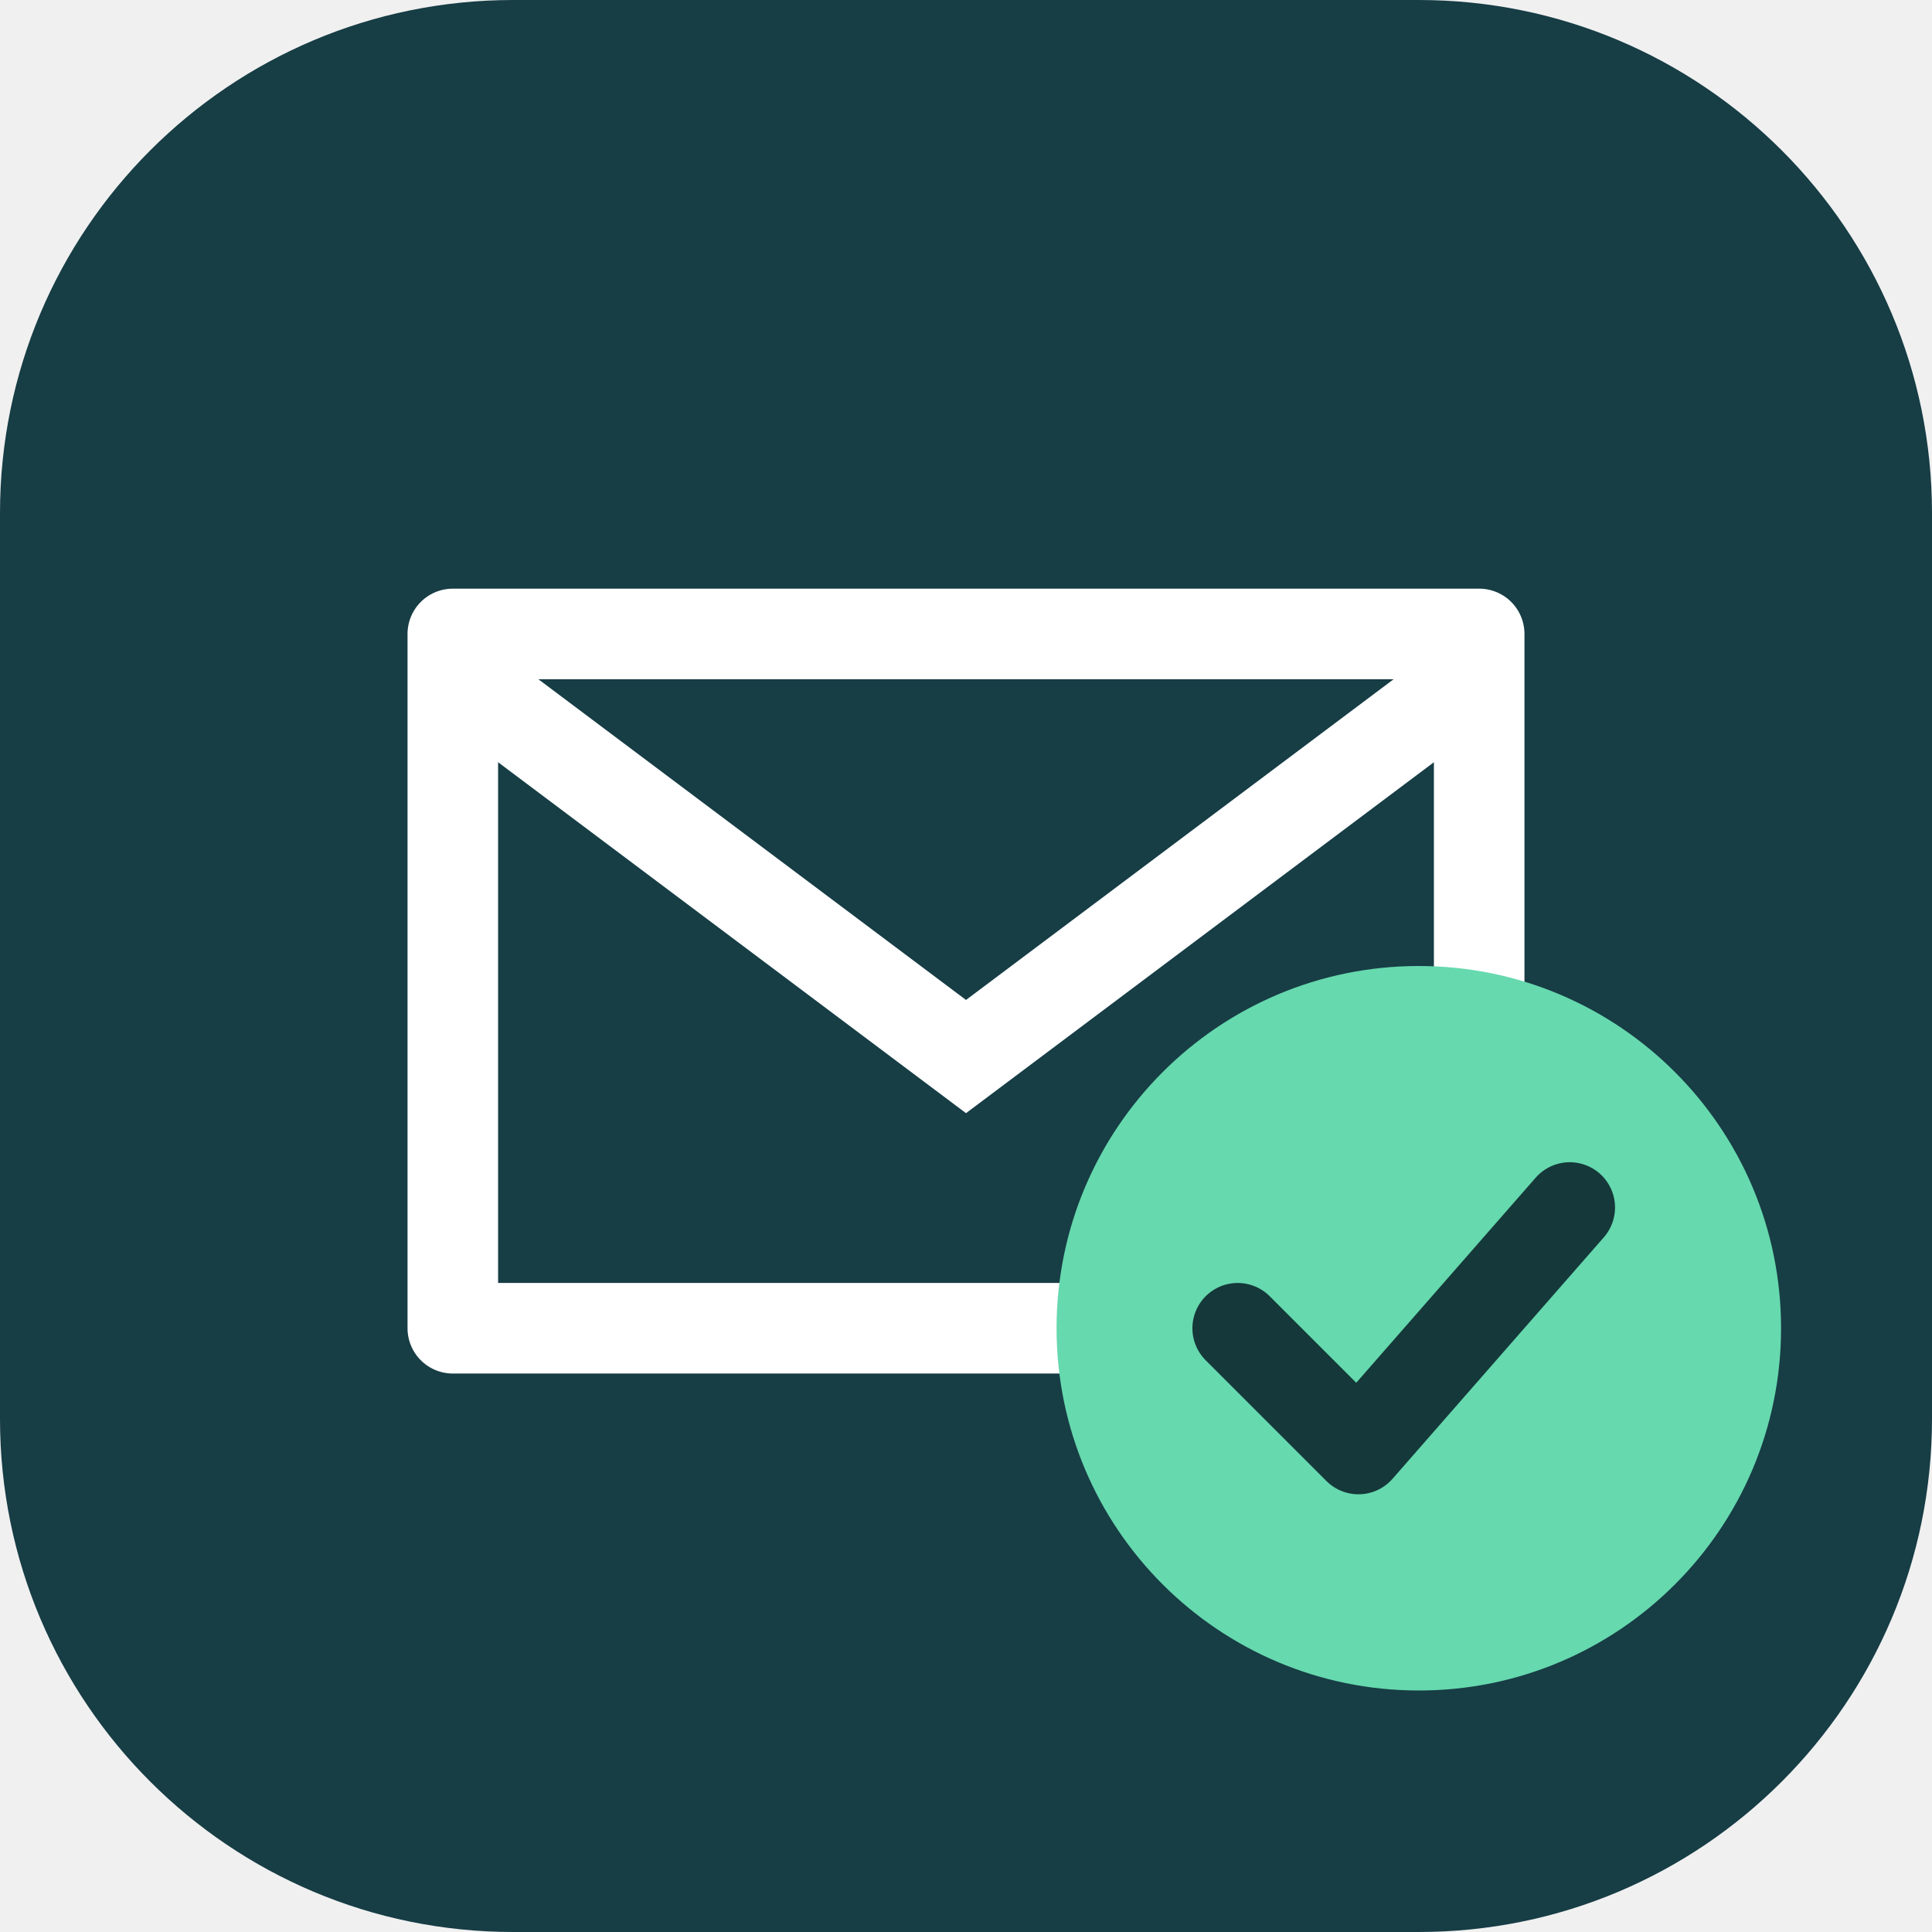
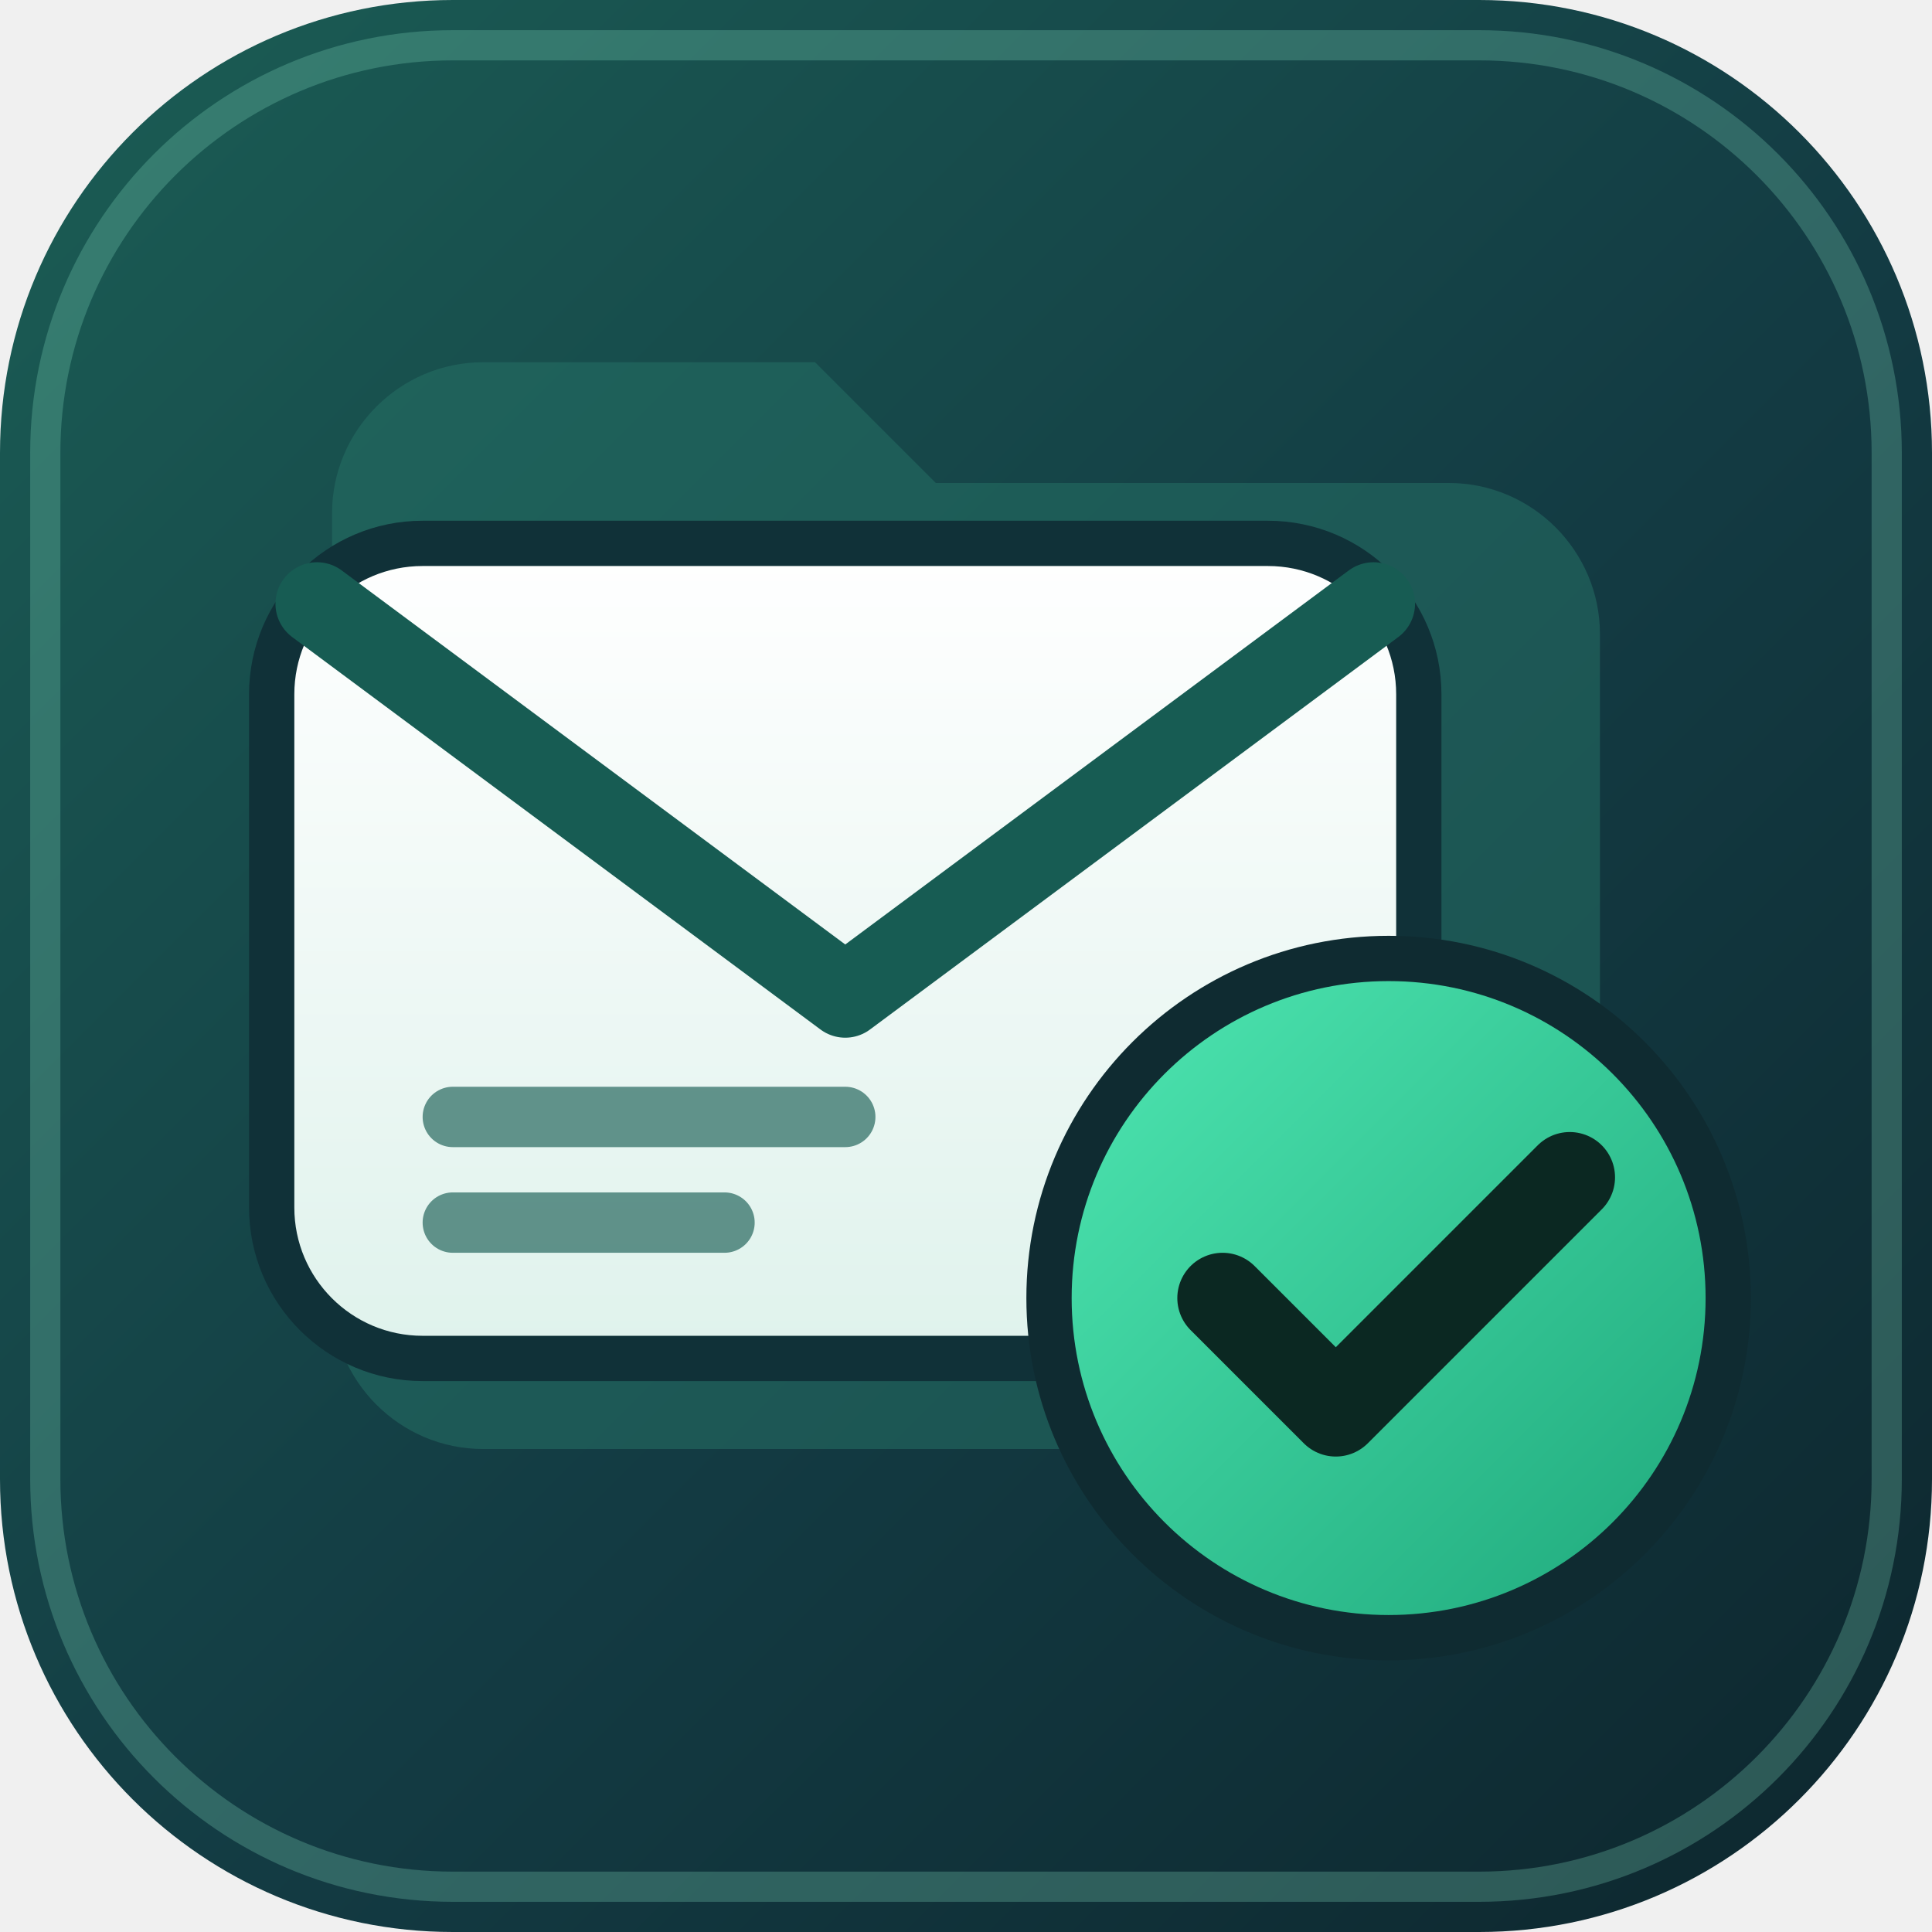
- <svg xmlns="http://www.w3.org/2000/svg" viewBox="0 0 64 64">
-   <rect width="64" height="64" rx="17" fill="#173d45" />
-   <path d="M15 21h34v23H15z" fill="none" stroke="#fff" stroke-width="3" stroke-linejoin="round" />
-   <path d="m16 23 16 12 16-12" fill="none" stroke="#fff" stroke-width="3" />
-   <circle cx="47" cy="44" r="12" fill="#66d9ae" />
-   <path d="m41 44 4 4 7-8" fill="none" stroke="#15383a" stroke-width="3" stroke-linecap="round" stroke-linejoin="round" />
+ <svg xmlns="http://www.w3.org/2000/svg" viewBox="0 0 128 128">
+   <defs>
+     <linearGradient id="bg" x1="0" y1="0" x2="1" y2="1">
+       <stop offset="0%" stop-color="#1b5e55" />
+       <stop offset="55%" stop-color="#133b43" />
+       <stop offset="100%" stop-color="#0d262d" />
+     </linearGradient>
+     <linearGradient id="env" x1="0" y1="0" x2="0" y2="1">
+       <stop offset="0%" stop-color="#ffffff" />
+       <stop offset="100%" stop-color="#dff2ec" />
+     </linearGradient>
+     <linearGradient id="badge" x1="0" y1="0" x2="1" y2="1">
+       <stop offset="0%" stop-color="#4ee6b1" />
+       <stop offset="100%" stop-color="#1fa97c" />
+     </linearGradient>
+   </defs>
+   <rect width="128" height="128" rx="30" fill="url(#bg)" />
+   <rect x="3" y="3" width="122" height="122" rx="27" fill="none" stroke="#7fd8ba" stroke-opacity="0.28" stroke-width="2" />
+   <path d="M22 34c0-5.5 4.5-10 10-10h22l8 8h34c5.5 0 10 4.5 10 10v44c0 5.5-4.5 10-10 10H32c-5.5 0-10-4.5-10-10V34z" fill="#256f65" opacity="0.55" />
+   <rect x="18" y="36" width="76" height="54" rx="10" fill="url(#env)" stroke="#103138" stroke-width="3" />
+   <path d="M21 40l35 26 35-26" fill="none" stroke="#175c53" stroke-width="5.5" stroke-linecap="round" stroke-linejoin="round" />
+   <path d="M30 74h26M30 81h18" stroke="#175c53" stroke-width="4" stroke-linecap="round" opacity="0.65" />
+   <circle cx="92" cy="86" r="24" fill="#0f2b31" />
+   <circle cx="92" cy="86" r="21" fill="url(#badge)" />
+   <path d="M81 86l7.5 7.5L104 78" fill="none" stroke="#0b2822" stroke-width="6" stroke-linecap="round" stroke-linejoin="round" />
</svg>
